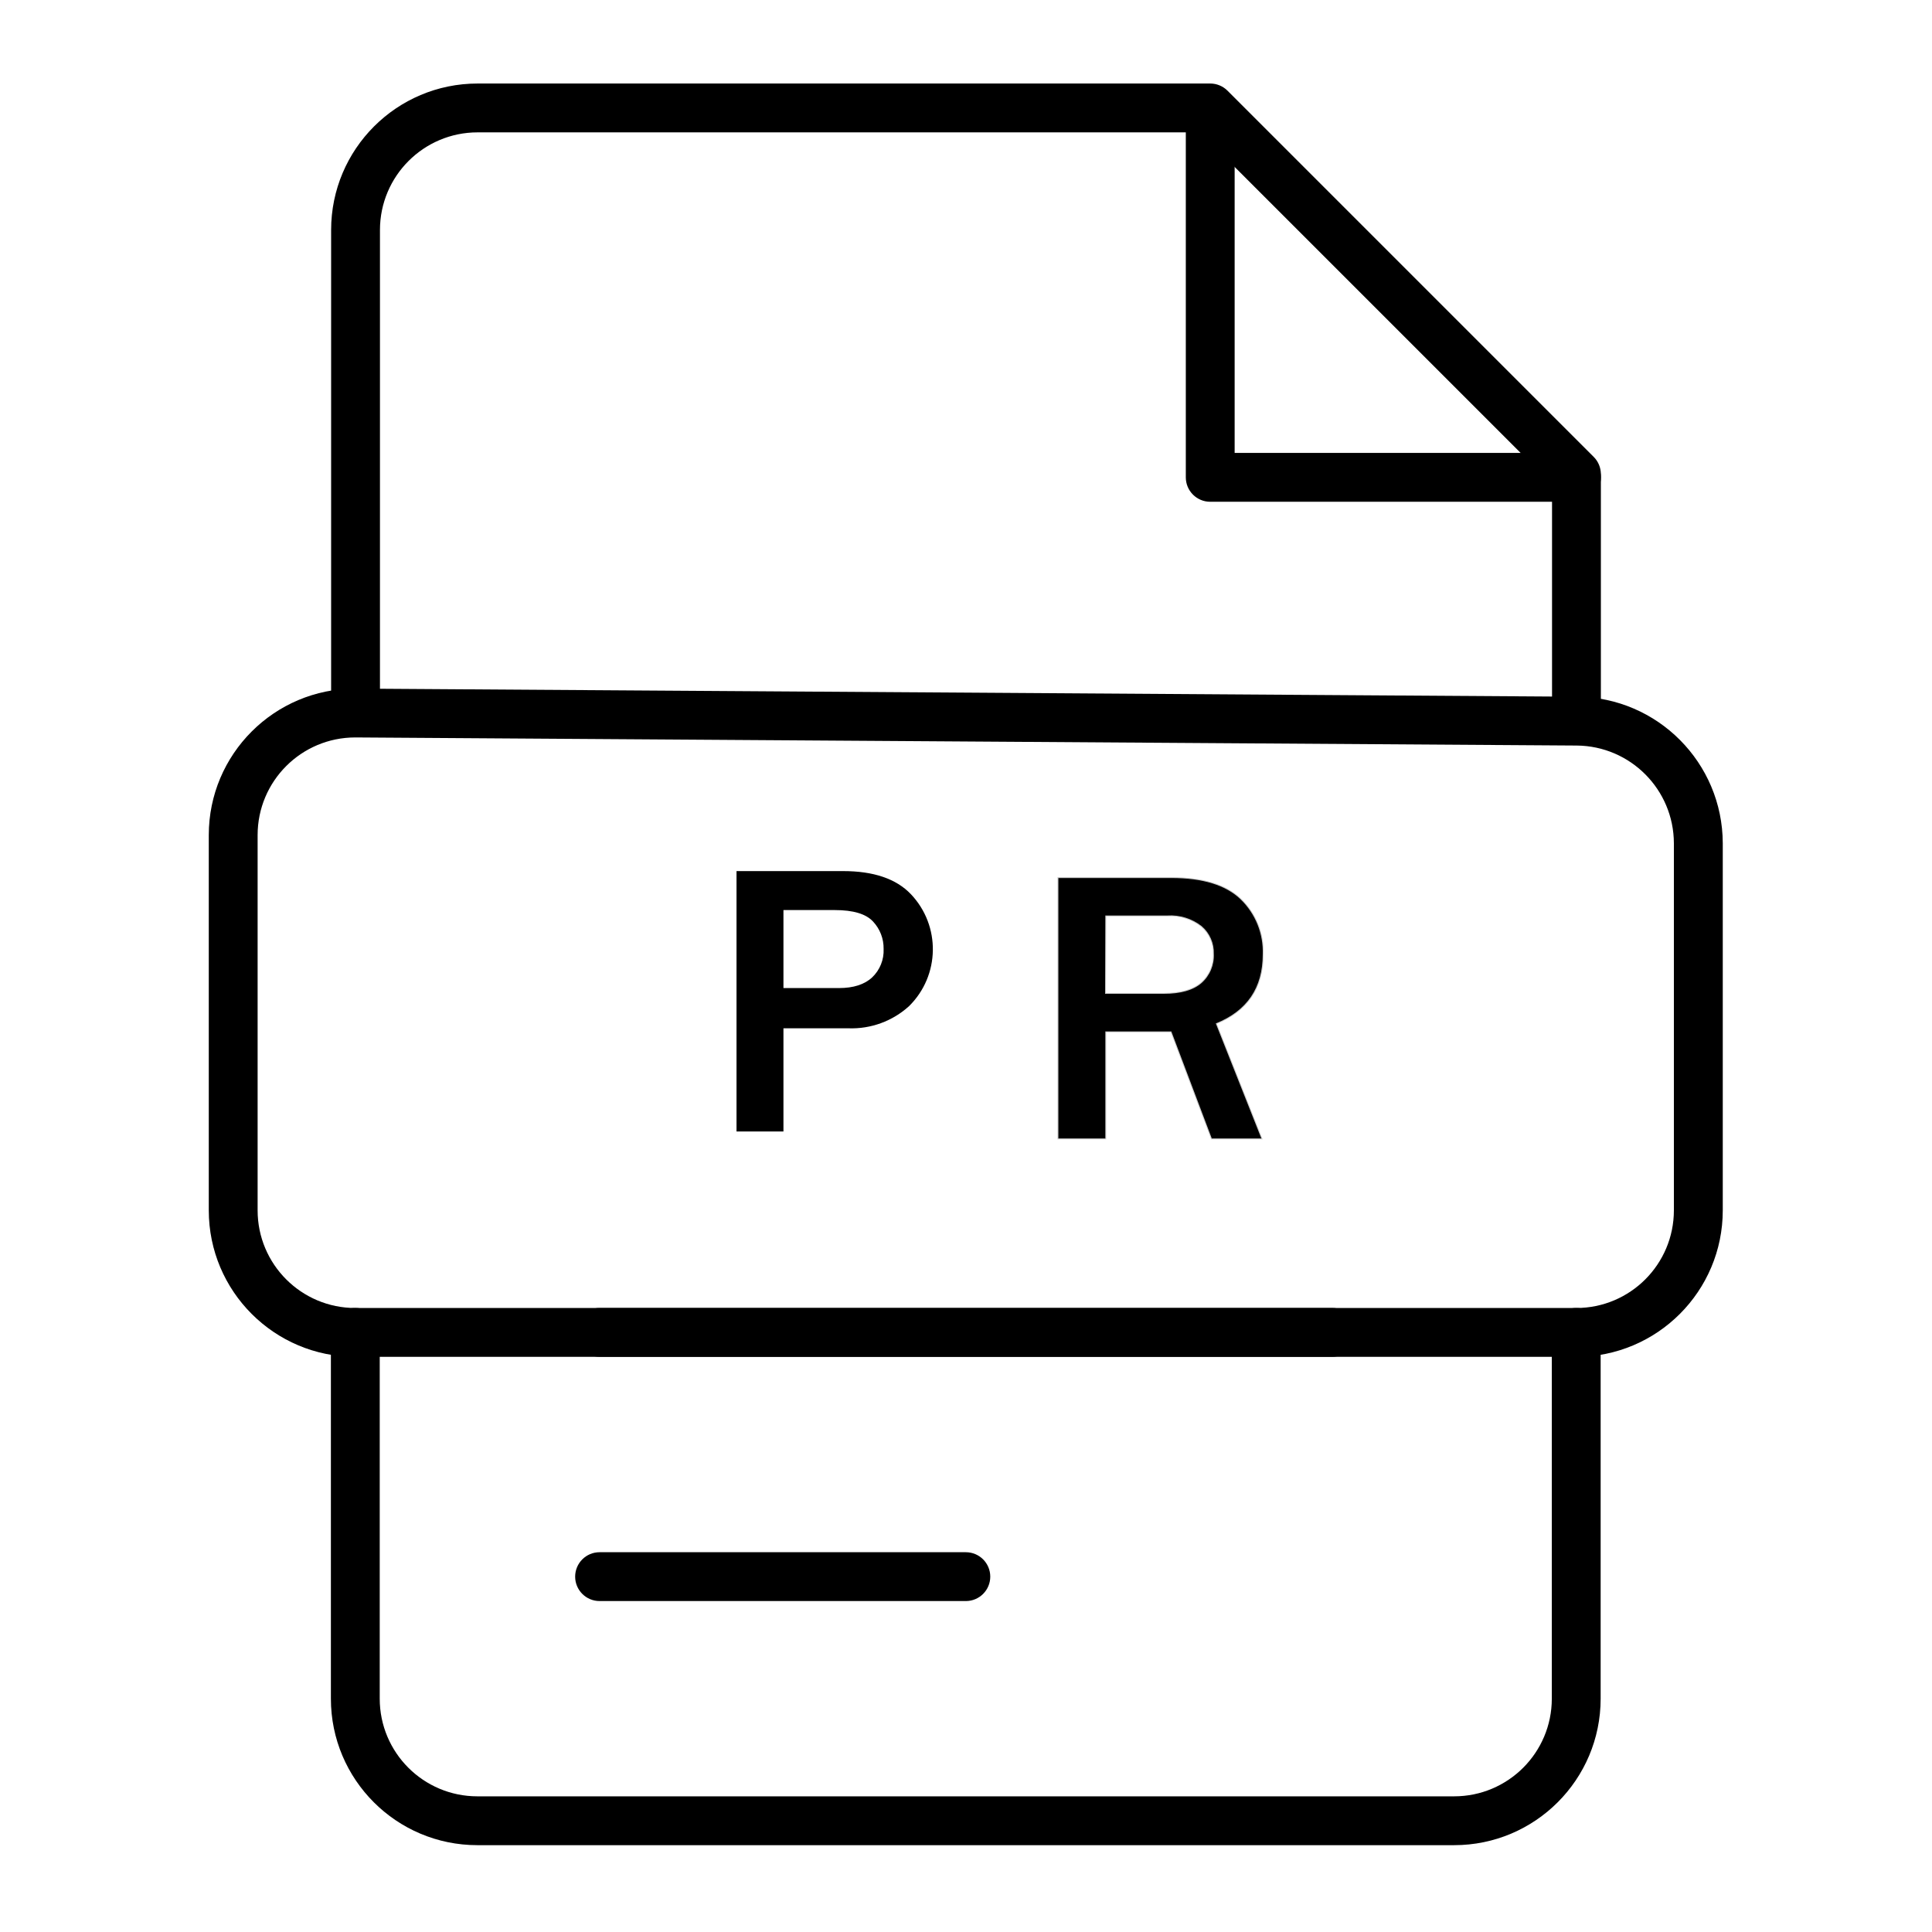
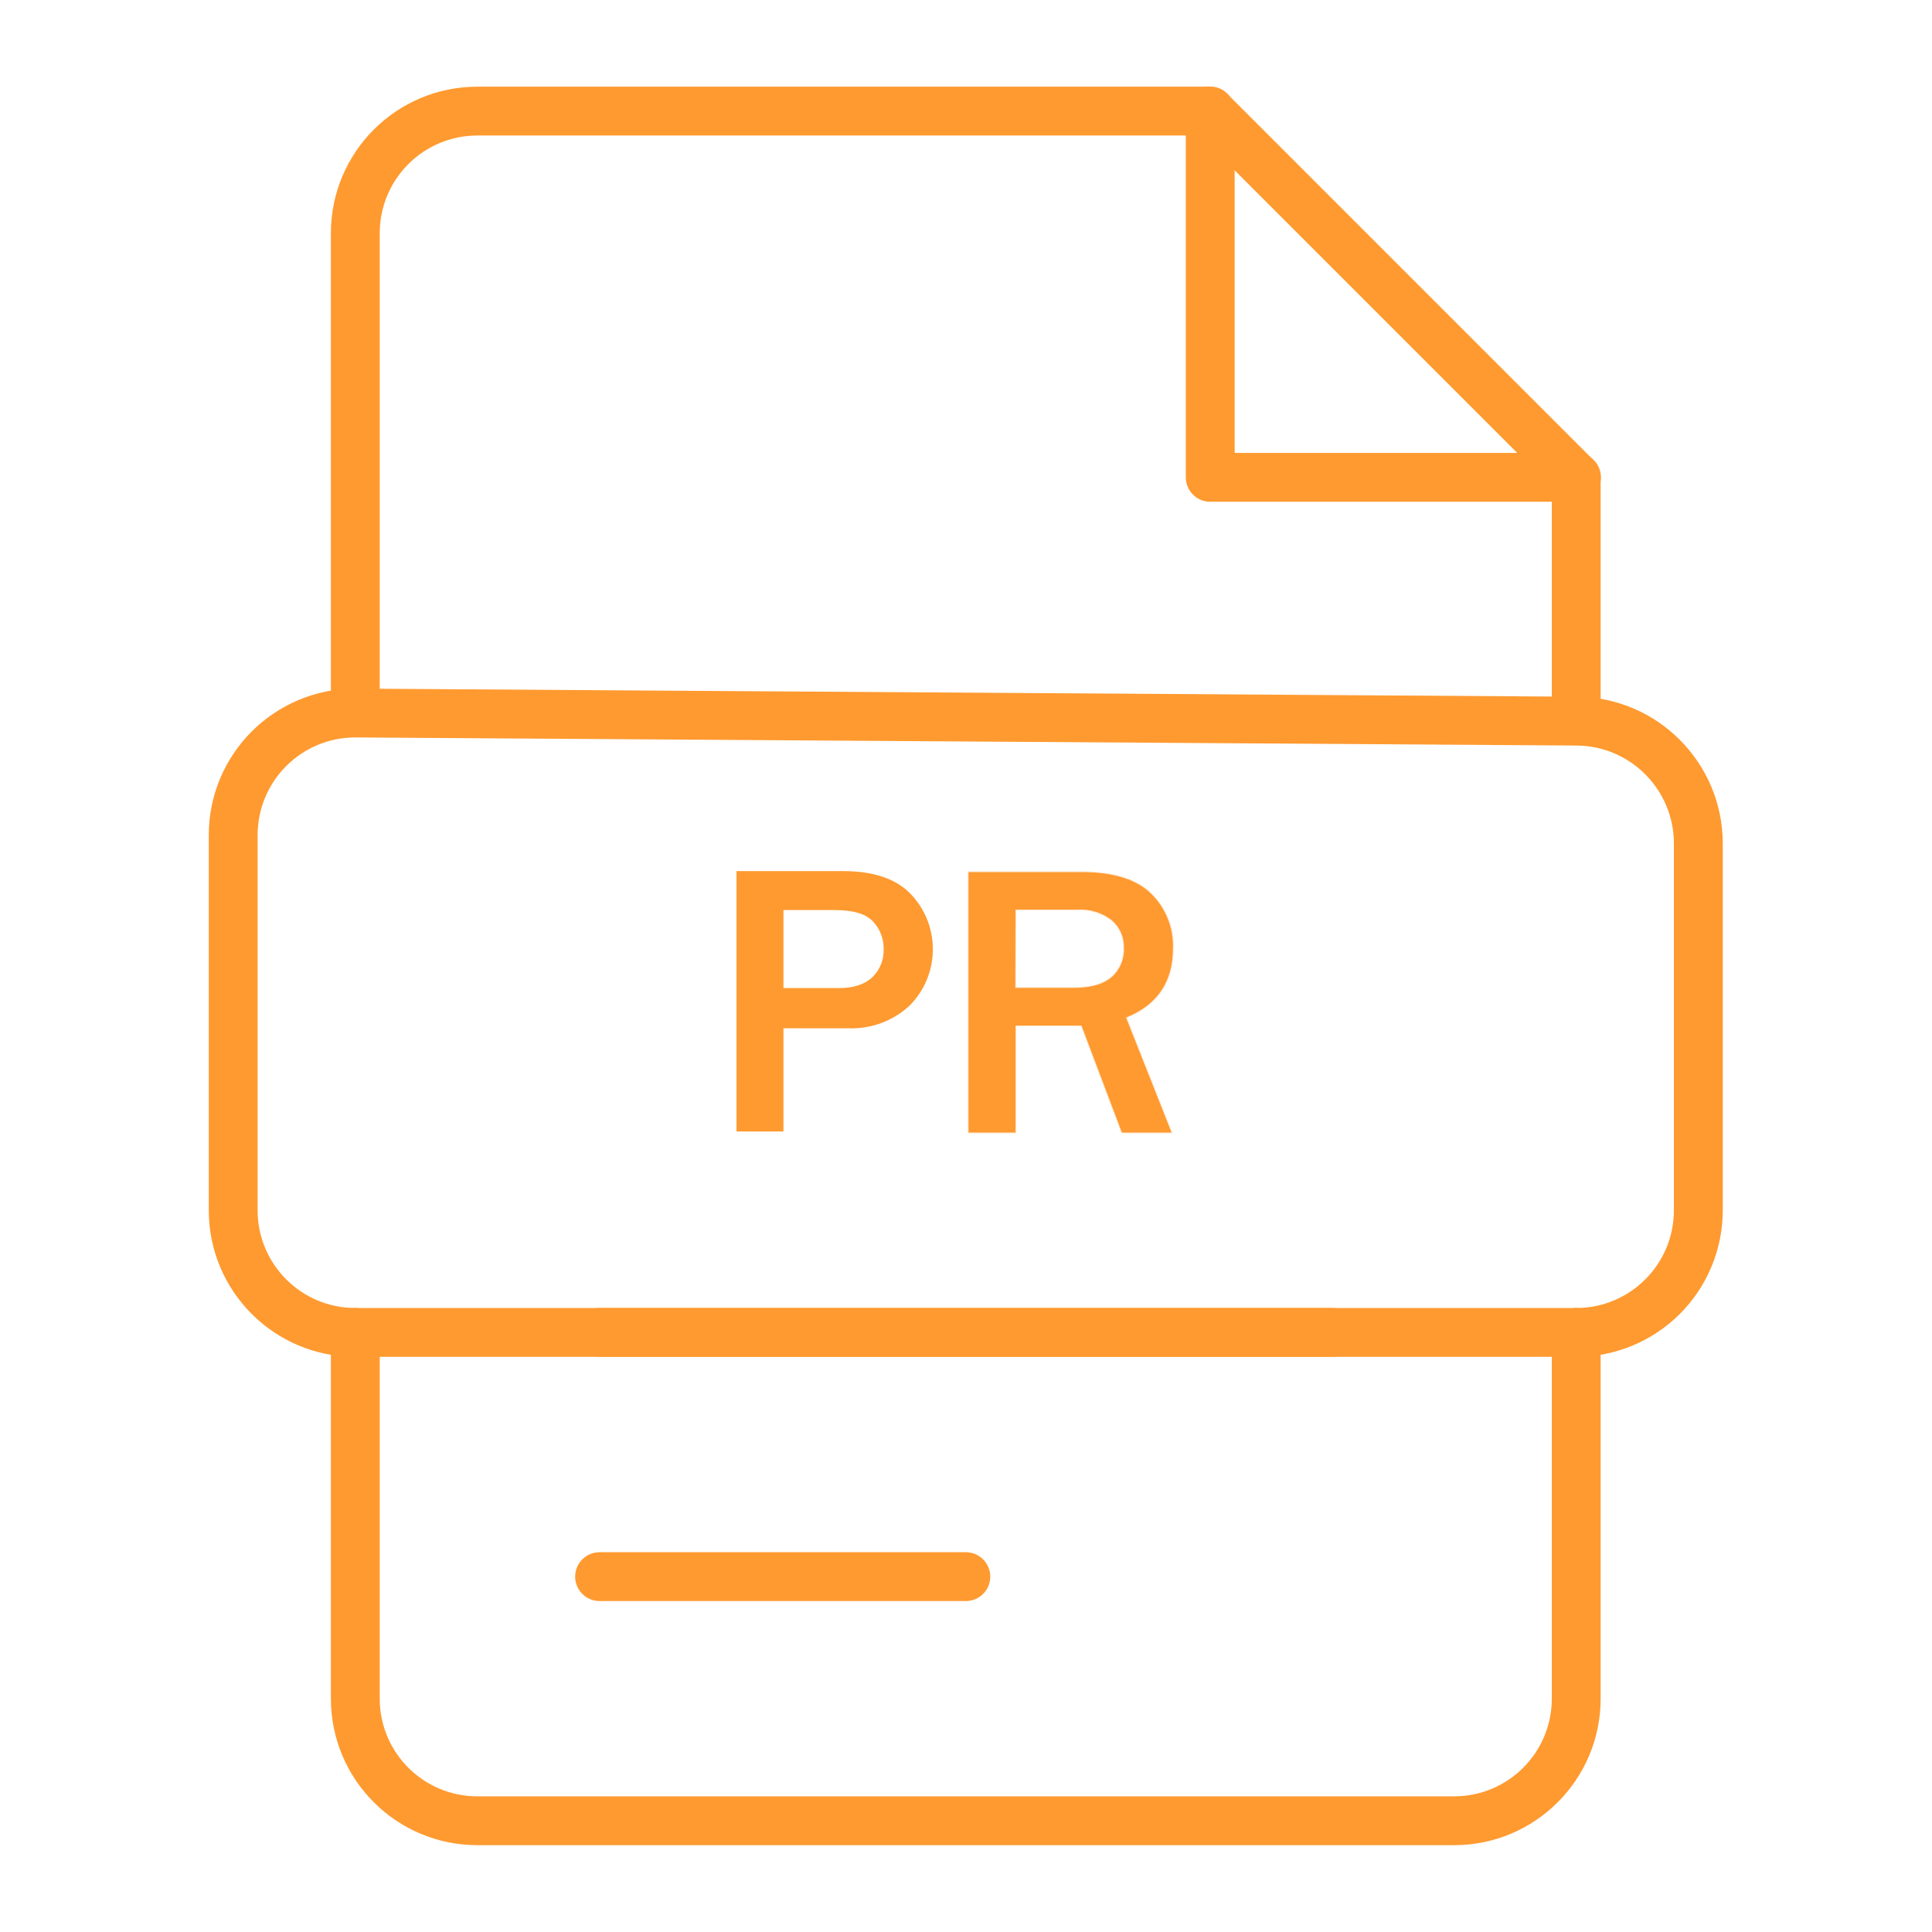
- <svg xmlns="http://www.w3.org/2000/svg" width="1080" height="1080" role="img">
-   <rect width="100%" height="100%" fill="transparent" />
-   <path vector-effect="non-scaling-stroke" d="M881.11 758.48h-682.5c-45.232 0-81.9-36.669-81.9-81.9V466.832c0-45.232 36.668-81.9 81.9-81.9h.546l682.5 4.532c44.973.419 81.249 36.925 81.381 81.9V676.58a81.9 81.9 0 01-81.927 81.9zm-682.5-346.247c-30.155 0-54.6 24.446-54.6 54.6V676.58c0 30.155 24.445 54.6 54.6 54.6h682.5c30.155 0 54.6-24.445 54.6-54.6V471.365c-.088-29.99-24.283-54.33-54.272-54.6l-682.5-4.532z" />
-   <path vector-effect="non-scaling-stroke" d="M437.952 632.512h-26.235V486.948h59.623q25.498 0 37.81 12.859c16.814 17.662 16.365 45.542-1.01 62.653a47.748 47.748 0 01-33.797 12.367h-36.39zm0-80.18h31.04q12.149 0 18.564-5.979a20.693 20.693 0 006.389-15.889 21.84 21.84 0 00-5.924-15.342q-5.925-6.388-21.376-6.388h-28.693zM881.275 280.495h-204.75c-7.539 0-13.65-6.111-13.65-13.65V62.095c0-7.539 6.111-13.65 13.65-13.65 7.539 0 13.65 6.111 13.65 13.65v191.1h191.1c7.539 0 13.65 6.111 13.65 13.65 0 7.539-6.111 13.65-13.65 13.65z" />
-   <path vector-effect="non-scaling-stroke" d="M881.25 414.777c-7.539 0-13.65-6.112-13.65-13.65V270.742L670.849 73.99H267c-30.155 0-54.6 24.445-54.6 54.6v268.004c0 7.538-6.111 13.65-13.65 13.65-7.539 0-13.65-6.112-13.65-13.65V128.59c0-45.232 36.668-81.9 81.9-81.9h409.5a13.65 13.65 0 019.664 3.986l204.75 204.75a13.65 13.65 0 013.986 9.664v136.036a13.65 13.65 0 01-13.65 13.65zM812.87 1031.46h-546c-45.232 0-81.9-36.668-81.9-81.9V744.81c0-7.539 6.111-13.65 13.65-13.65 7.539 0 13.65 6.111 13.65 13.65v204.75c0 30.155 24.445 54.6 54.6 54.6h546c30.155 0 54.6-24.445 54.6-54.6V744.81c0-7.539 6.111-13.65 13.65-13.65 7.539 0 13.65 6.111 13.65 13.65v204.75c0 45.232-36.668 81.9-81.9 81.9z" />
-   <path vector-effect="non-scaling-stroke" d="M744.67 758.46h-409.5c-7.539 0-13.65-6.111-13.65-13.65 0-7.539 6.111-13.65 13.65-13.65h409.5c7.539 0 13.65 6.111 13.65 13.65 0 7.539-6.111 13.65-13.65 13.65zM539.915 895h-204.75c-7.539 0-13.65-6.111-13.65-13.65 0-7.539 6.111-13.65 13.65-13.65h204.75c7.539 0 13.65 6.111 13.65 13.65 0 7.539-6.111 13.65-13.65 13.65z" />
-   <path vector-effect="non-scaling-stroke" d="M705.107 636.392h-27.71l-22.604-59.815h-36.91v59.815h-26.235V490.828h63.145q26.345 0 38.712 11.903a40.786 40.786 0 0112.367 30.767q0 28.037-26.236 38.602zm-87.36-80.836h32.76q14.169 0 21.103-5.978a20.53 20.53 0 006.934-16.38 19.547 19.547 0 00-6.825-15.507 28.228 28.228 0 00-19.11-5.924h-34.725z" stroke="#000000" stroke-opacity=".21" />
+ <svg xmlns="http://www.w3.org/2000/svg" version="1.1" width="1080" height="1080" viewBox="0 0 1080 1080" xml:space="preserve">
+   <defs>
+ </defs>
+   <rect x="0" y="0" width="100%" height="100%" fill="transparent" />
+   <g transform="matrix(1 0 0 1 540 540)" id="8e7387e6-c6f1-4ce6-807a-085f504858e5">
+     <rect style="stroke: none; stroke-width: 1; stroke-dasharray: none; stroke-linecap: butt; stroke-dashoffset: 0; stroke-linejoin: miter; stroke-miterlimit: 4; fill: rgb(255,255,255); fill-rule: nonzero; opacity: 1; visibility: hidden;" vector-effect="non-scaling-stroke" x="-540" y="-540" rx="0" ry="0" width="1080" height="1080" />
+   </g>
+   <g transform="matrix(1 0 0 1 540 540)" id="4566b488-aed8-4195-86be-b33408fbb3bd">
+ </g>
+   <g transform="matrix(2.73 0 0 2.73 539.86 571.72)">
+     <path style="stroke: none; stroke-width: 1; stroke-dasharray: none; stroke-linecap: butt; stroke-dashoffset: 0; stroke-linejoin: miter; stroke-miterlimit: 4; fill: rgb(255,154,48); fill-rule: nonzero; opacity: 1;" vector-effect="non-scaling-stroke" transform=" translate(-200, -211.59)" d="M 325 280 L 75 280 C 58.431 280 45 266.569 45 250 L 45 173.17 C 45 156.601 58.431 143.17 75 143.17 L 75.2 143.17 L 325.2 144.83 C 341.674 144.983 354.961 158.356 355.01 174.83 L 355.01 250 C 355.01 257.958 351.848 265.59 346.22 271.217 C 340.591 276.843 332.958 280.003 325 280 Z M 75 153.17 C 63.954 153.17 55 162.124 55 173.17 L 55 250 C 55 261.046 63.954 270 75 270 L 325 270 C 336.046 270 345 261.046 345 250 L 345 174.83 C 344.968 163.844 336.105 154.929 325.12 154.83 L 75.12 153.17 Z" stroke-linecap="round" />
+   </g>
+   <g transform="matrix(2.73 0 0 2.73 466.59 559.73)">
+     <path style="stroke: none; stroke-width: 1; stroke-dasharray: none; stroke-linecap: butt; stroke-dashoffset: 0; stroke-linejoin: miter; stroke-miterlimit: 4; fill: rgb(255,154,48); fill-rule: nonzero; opacity: 1;" vector-effect="non-scaling-stroke" transform=" translate(-150.31, -209.34)" d="M 139.82 236 L 130.21 236 L 130.21 182.68 L 152.05 182.68 Q 161.39 182.68 165.9 187.39 C 172.059 193.86 171.894 204.072 165.53 210.34 C 162.152 213.407 157.71 215.033 153.15 214.87 L 139.82 214.87 Z M 139.82 206.63 L 151.19 206.63 Q 155.64 206.63 157.99 204.44 C 159.574 202.929 160.427 200.807 160.33 198.62 C 160.367 196.535 159.588 194.519 158.16 193 Q 155.99 190.66 150.33 190.66 L 139.82 190.66 Z" stroke-linecap="round" />
+   </g>
+   <g transform="matrix(2.73 0 0 2.73 778.9 164.47)">
+     <path style="stroke: none; stroke-width: 1; stroke-dasharray: none; stroke-linecap: butt; stroke-dashoffset: 0; stroke-linejoin: miter; stroke-miterlimit: 4; fill: rgb(255,154,48); fill-rule: nonzero; opacity: 1;" vector-effect="non-scaling-stroke" transform=" translate(-287.5, -62.5)" d="M 325 105 L 250 105 C 247.239 105 245 102.761 245 100 L 245 25 C 245 22.239 247.239 20 250 20 C 252.761 20 255 22.239 255 25 L 255 95 L 325 95 C 327.761 95 330 97.239 330 100 C 330 102.761 327.761 105 325 105 Z" stroke-linecap="round" />
+   </g>
+   <g transform="matrix(2.73 0 0 2.73 539.87 232.48)">
+     <path style="stroke: none; stroke-width: 1; stroke-dasharray: none; stroke-linecap: butt; stroke-dashoffset: 0; stroke-linejoin: miter; stroke-miterlimit: 4; fill: rgb(255,154,48); fill-rule: nonzero; opacity: 1;" vector-effect="non-scaling-stroke" transform=" translate(-200, -87.41)" d="M 325 154.83 C 322.239 154.83 320 152.591 320 149.83 L 320 102.07 L 247.93 30 L 100 30 C 88.954 30 80 38.954 80 50 L 80 148.17 C 80 150.931 77.761 153.17 75 153.17 C 72.239 153.17 70 150.931 70 148.17 L 70 50 C 70 33.431 83.431 20 100 20 L 250 20 C 251.327 19.998 252.6 20.523 253.54 21.46 L 328.54 96.46 C 329.477 97.4 330.002 98.673 330 100 L 330 149.83 C 330 151.156 329.473 152.428 328.536 153.366 C 327.598 154.303 326.326 154.83 325 154.83 Z" stroke-linecap="round" />
+   </g>
+   <g transform="matrix(2.73 0 0 2.73 539.87 881.31)">
+     <path style="stroke: none; stroke-width: 1; stroke-dasharray: none; stroke-linecap: butt; stroke-dashoffset: 0; stroke-linejoin: miter; stroke-miterlimit: 4; fill: rgb(255,154,48); fill-rule: nonzero; opacity: 1;" vector-effect="non-scaling-stroke" transform=" translate(-200, -325)" d="M 300 380 L 100 380 C 83.431 380 70 366.569 70 350 L 70 275 C 70 272.239 72.239 270 75 270 C 77.761 270 80 272.239 80 275 L 80 350 C 80 361.046 88.954 370 100 370 L 300 370 C 311.046 370 320 361.046 320 350 L 320 275 C 320 272.239 322.239 270 325 270 C 327.761 270 330 272.239 330 275 L 330 350 C 330 366.569 316.569 380 300 380 Z" stroke-linecap="round" />
+   </g>
+   <g transform="matrix(2.73 0 0 2.73 539.92 744.81)">
+     <path style="stroke: none; stroke-width: 1; stroke-dasharray: none; stroke-linecap: butt; stroke-dashoffset: 0; stroke-linejoin: miter; stroke-miterlimit: 4; fill: rgb(255,154,48); fill-rule: nonzero; opacity: 1;" vector-effect="non-scaling-stroke" transform=" translate(-200, -275)" d="M 275 280 L 125 280 C 122.239 280 120 277.761 120 275 C 120 272.239 122.239 270 125 270 L 275 270 C 277.761 270 280 272.239 280 275 C 280 277.761 277.761 280 275 280 Z" stroke-linecap="round" />
+   </g>
+   <g transform="matrix(2.73 0 0 2.73 437.54 881.35)">
+     <path style="stroke: none; stroke-width: 1; stroke-dasharray: none; stroke-linecap: butt; stroke-dashoffset: 0; stroke-linejoin: miter; stroke-miterlimit: 4; fill: rgb(255,154,48); fill-rule: nonzero; opacity: 1;" vector-effect="non-scaling-stroke" transform=" translate(-162.5, -325)" d="M 200 330 L 125 330 C 122.239 330 120 327.761 120 325 C 120 322.239 122.239 320 125 320 L 200 320 C 202.761 320 205 322.239 205 325 C 205 327.761 202.761 330 200 330 Z" stroke-linecap="round" />
+   </g>
+   <g transform="matrix(2.73 0 0 2.73 598.54 560.3)">
+     <path style="stroke: rgb(255,151,47); stroke-opacity: 0.21; stroke-width: 1; stroke-dasharray: none; stroke-linecap: butt; stroke-dashoffset: 0; stroke-linejoin: miter; stroke-miterlimit: 4; fill: rgb(255,154,48); fill-rule: nonzero; opacity: 1;" vector-effect="non-scaling-stroke" transform=" translate(-151.25, -209.34)" d="M 171.89 236 L 161.74 236 L 153.46 214.09 L 139.94 214.09 L 139.94 236 L 130.33 236 L 130.33 182.68 L 153.46 182.68 Q 163.11 182.68 167.64 187.04 C 170.678 189.986 172.324 194.081 172.17 198.31 Q 172.17 208.58 162.56 212.45 Z M 139.89 206.39 L 151.89 206.39 Q 157.08 206.39 159.62 204.2 C 161.334 202.69 162.269 200.482 162.16 198.2 C 162.233 196.025 161.313 193.935 159.66 192.52 C 157.67 190.966 155.18 190.194 152.66 190.35 L 139.94 190.35 Z" stroke-linecap="round" />
+   </g>
</svg>
